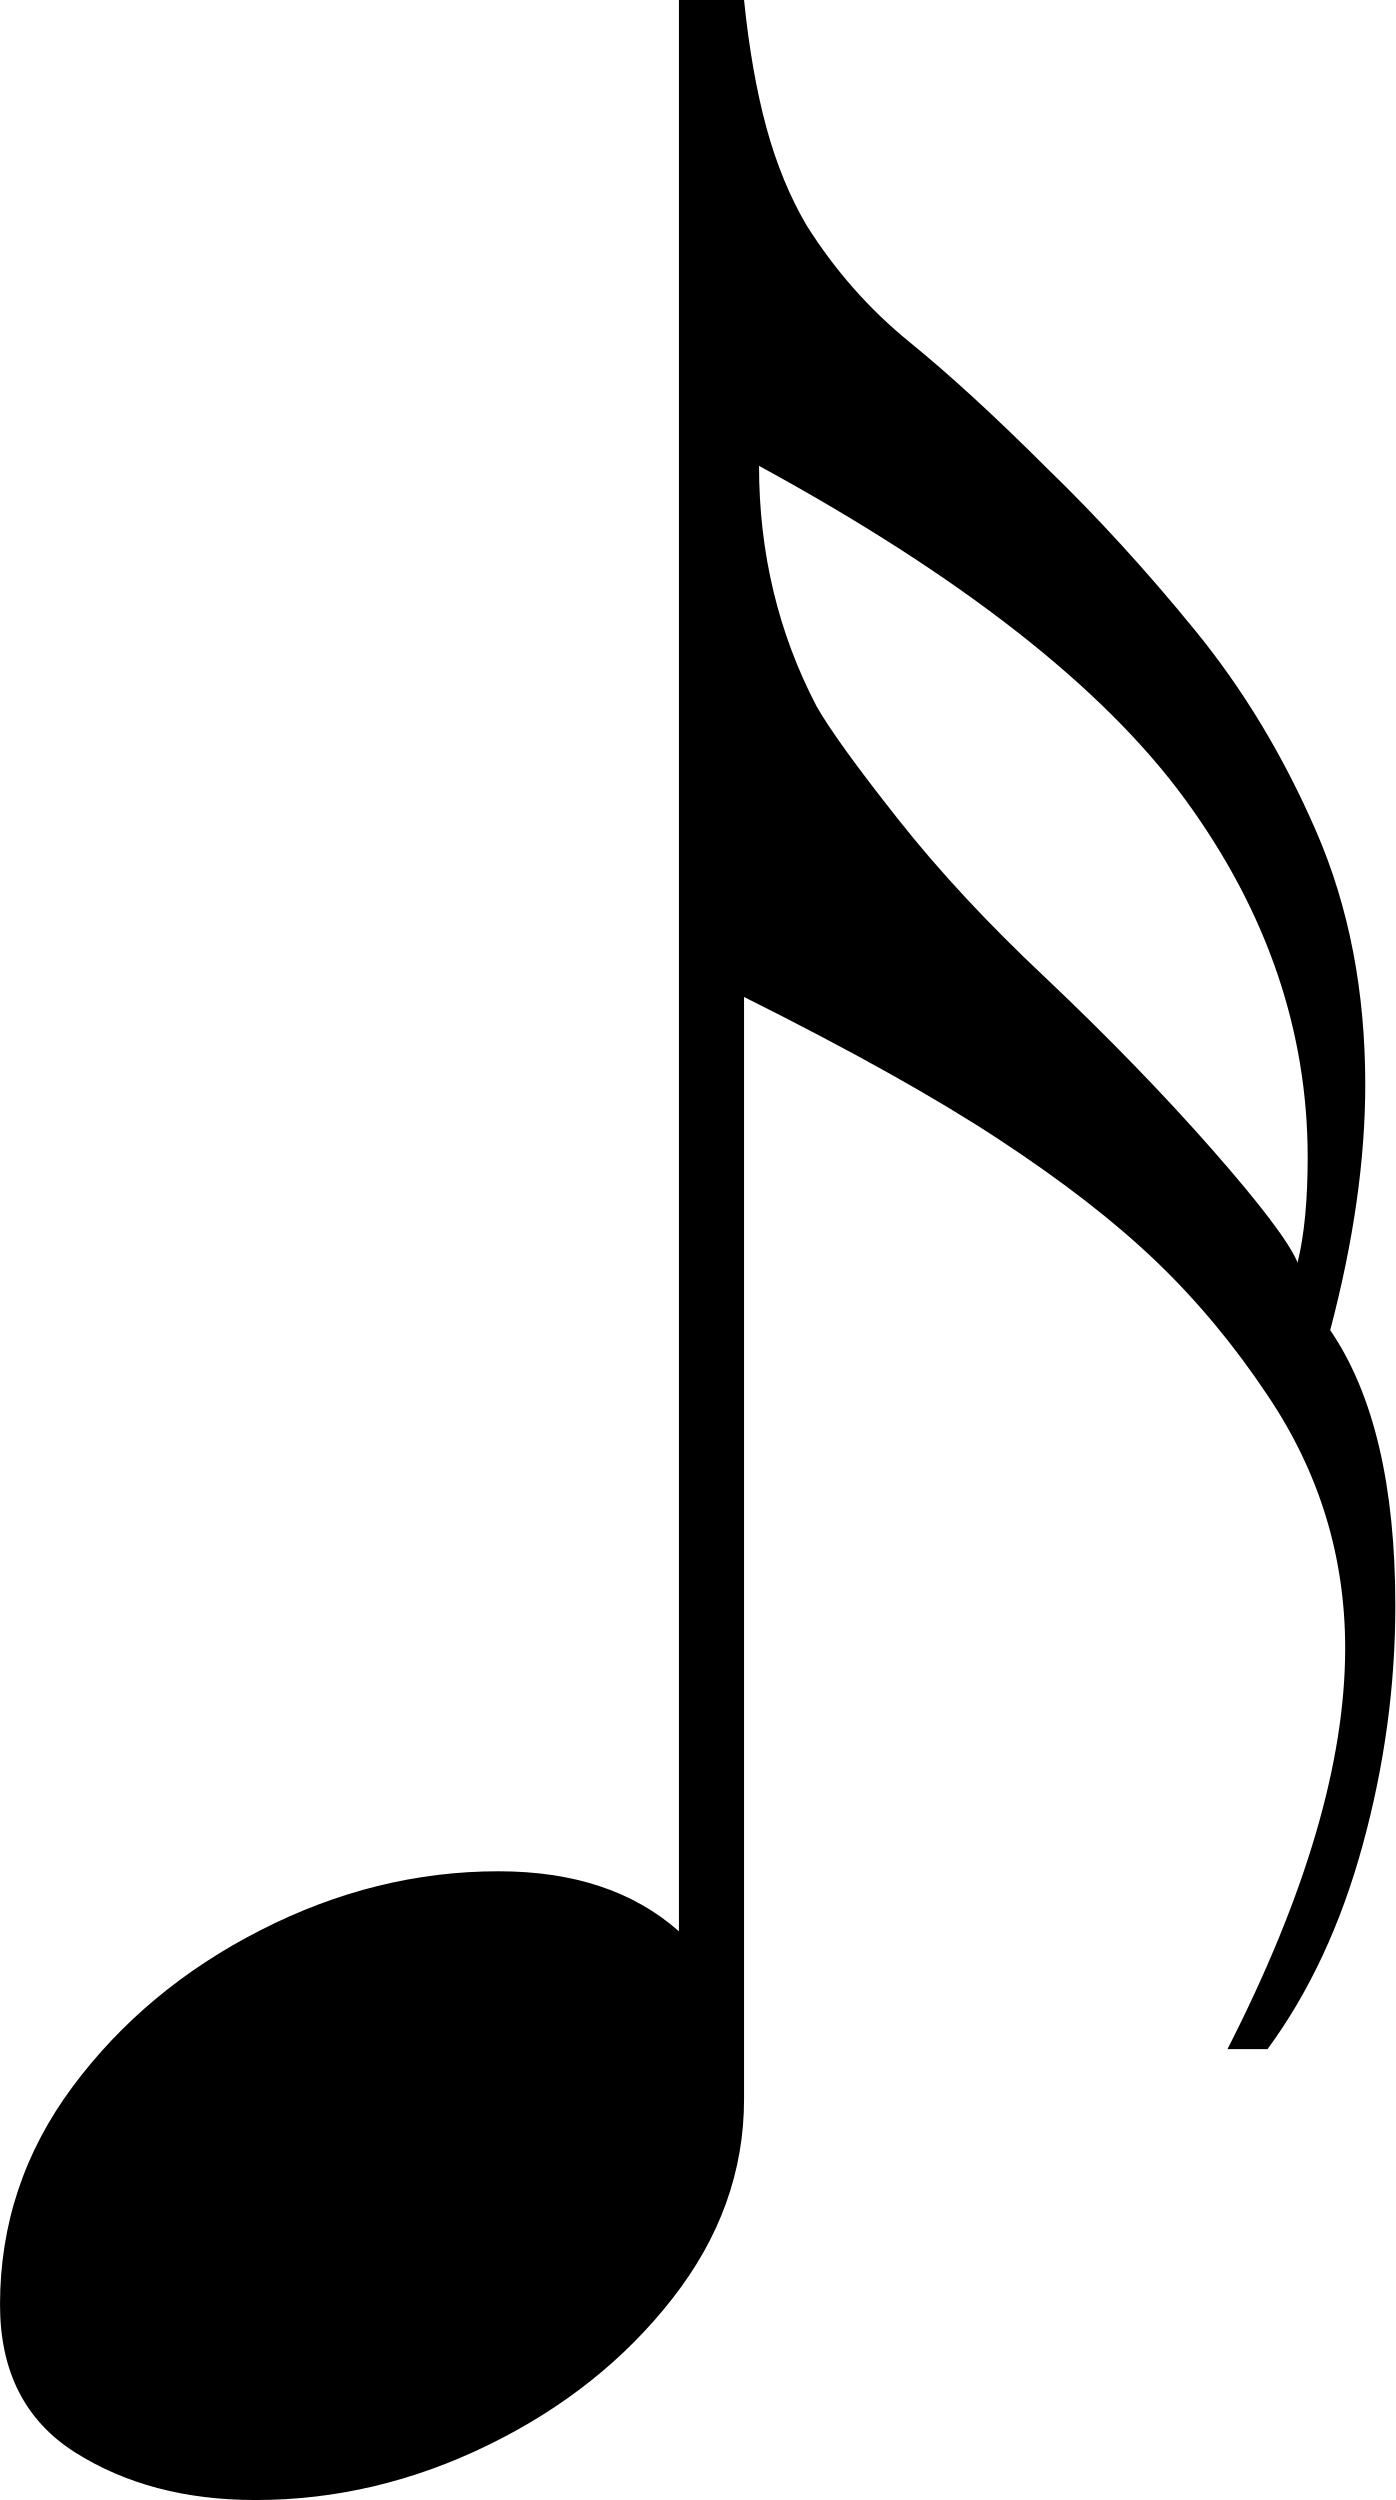
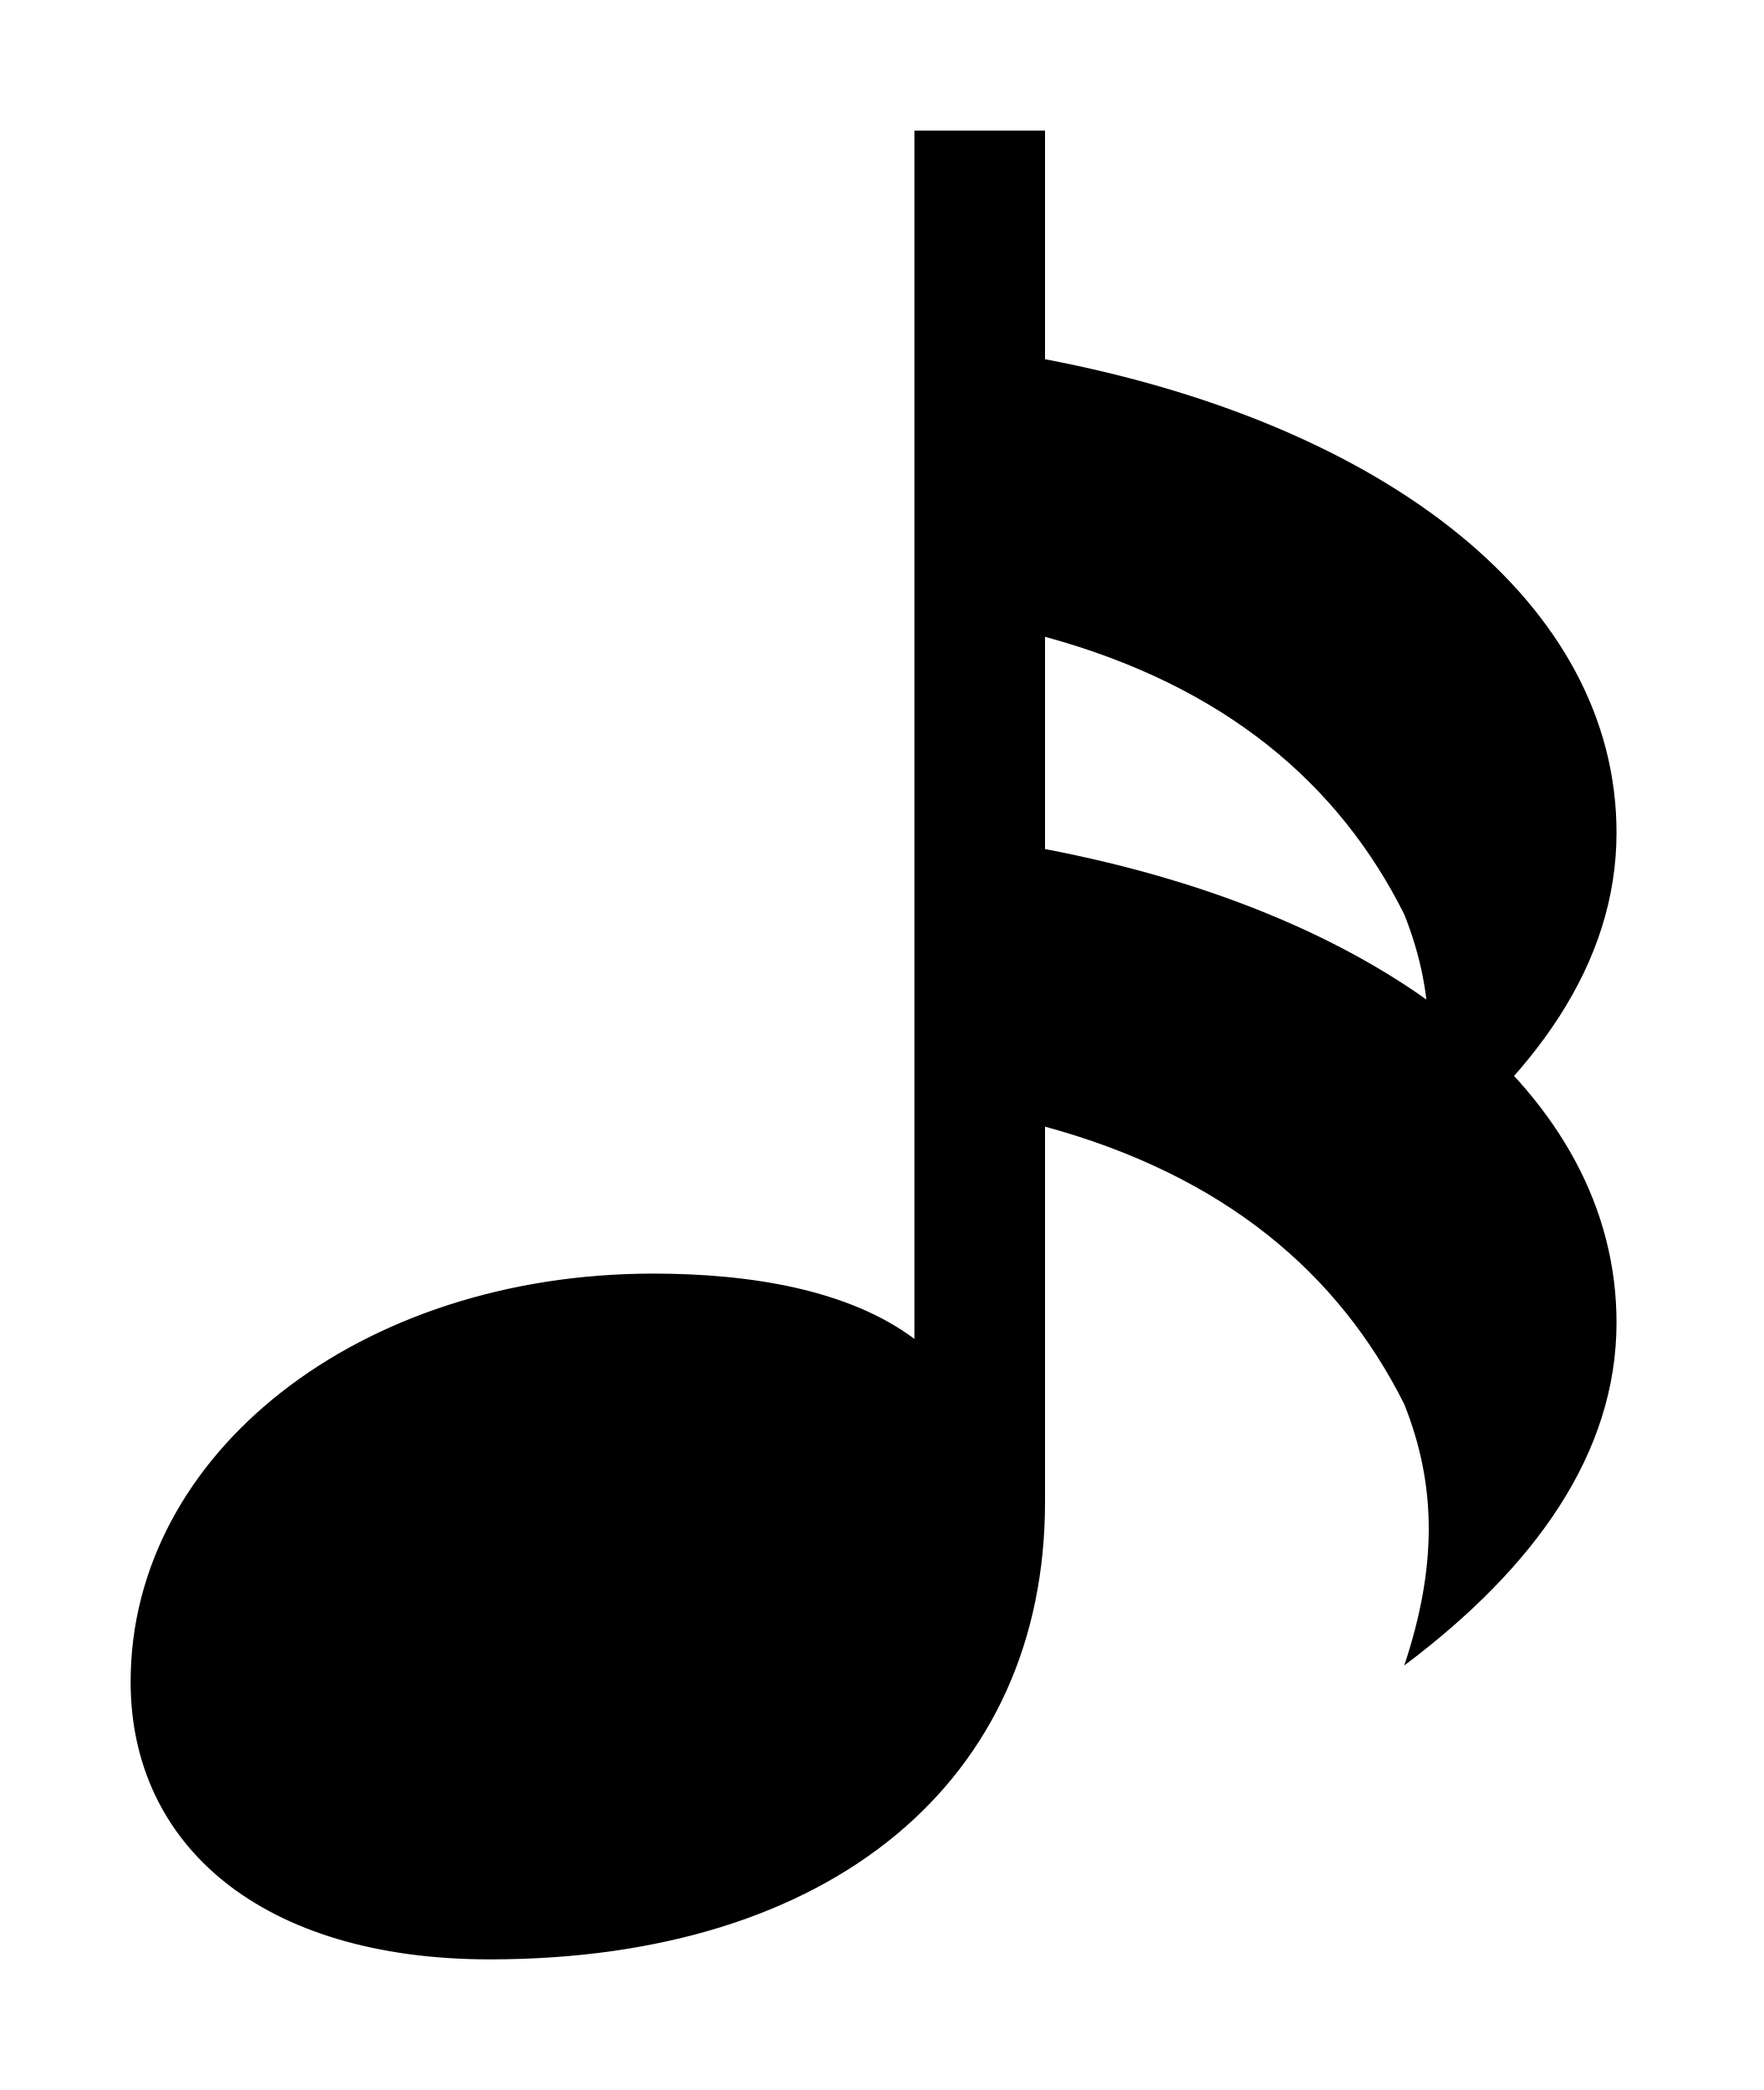
- <svg xmlns="http://www.w3.org/2000/svg" width="196.497mm" height="352.072mm" viewBox="0 0 196.497 352.072" version="1.1" id="svg1">
-   <defs id="defs1" />
-   <g id="layer1" transform="translate(712.0769,965.0489)">
-     <text xml:space="preserve" style="font-size:352.777px;font-family:'Noto Music';-inkscape-font-specification:'Noto Music';writing-mode:lr-tb;direction:ltr;fill:#000000;stroke-width:0.265" x="-729.715" y="-609.097" id="text1">
-       <tspan id="tspan1" style="stroke-width:0.265" x="-729.715" y="-609.097">𝅘𝅥𝅯</tspan>
-     </text>
-   </g>
+ <svg xmlns="http://www.w3.org/2000/svg" viewBox="0 0 108 128">
+   <path fill="#000" d="M56 8h8v14c21 4 35 15 35 29 0 8-5 15-13 21 2-6 2-11 0-16-4-8-11-14-22-17v13c21 4 35 15 35 29 0 8-5 15-13 21 2-6 2-11 0-16-4-8-11-14-22-17v23c0 17-13 28-34 28-14 0-22-7-22-17 0-14 14-25 32-25 6 0 12 1 16 4V8Z" />
</svg>
